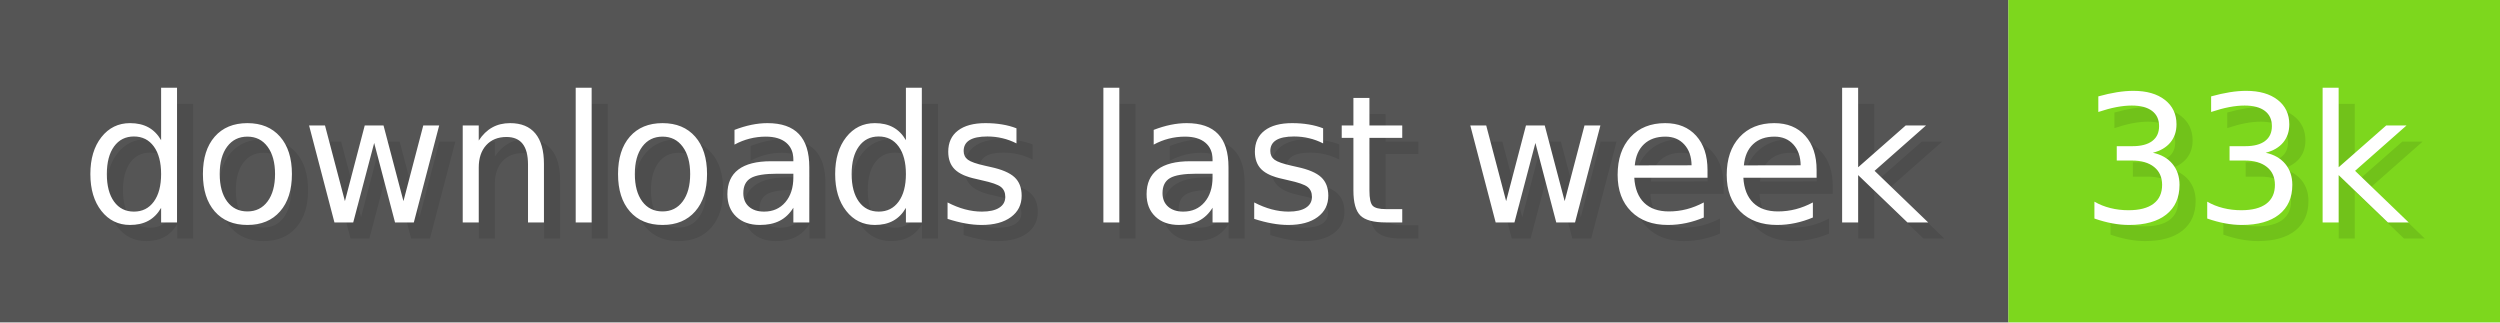
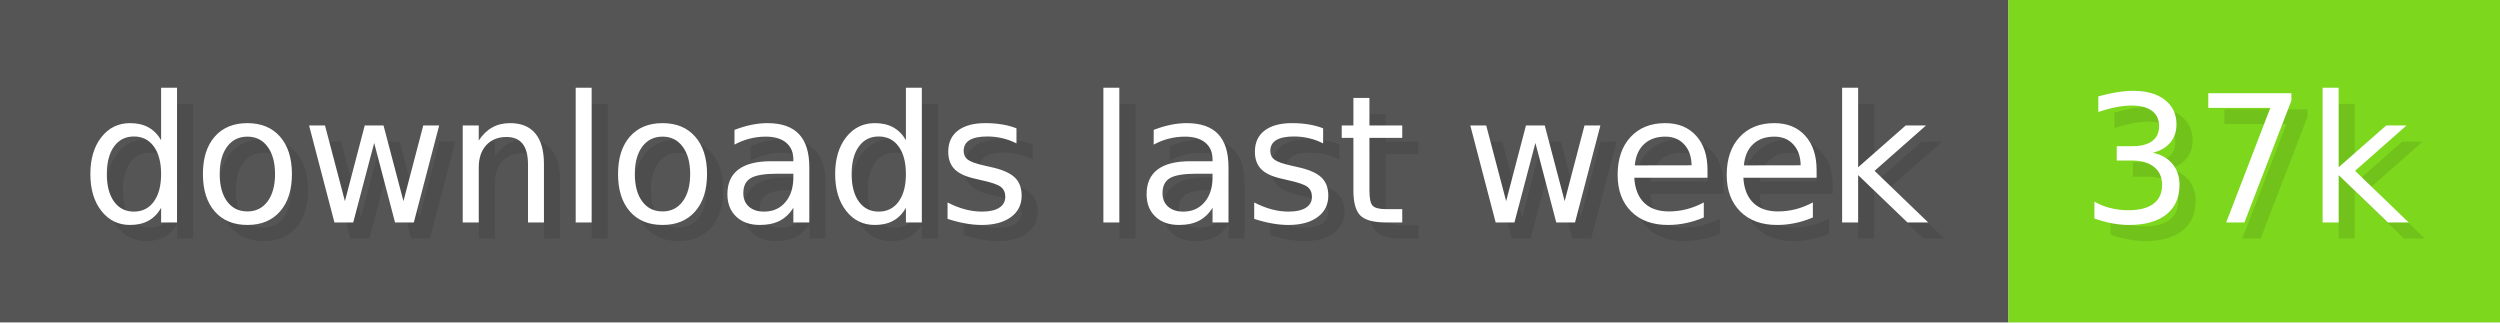
- <svg xmlns="http://www.w3.org/2000/svg" width="155.1" height="20" viewBox="0 0 1551 200" role="img" aria-label="downloads last week: 33k">
+ <svg xmlns="http://www.w3.org/2000/svg" width="155.1" height="20" viewBox="0 0 1551 200" role="img" aria-label="downloads last week: 37k">
  <g>
    <rect fill="#555" width="1246" height="200" />
    <rect fill="#7DD71D" x="1246" width="305" height="200" />
  </g>
  <g aria-hidden="true" fill="#fff" text-anchor="start" font-family="Verdana,DejaVu Sans,sans-serif" font-size="110">
    <text x="60" y="148" textLength="1146" fill="#000" opacity="0.1">downloads last week</text>
    <text x="50" y="138" textLength="1146">downloads last week</text>
-     <text x="1301" y="148" textLength="205" fill="#000" opacity="0.1">33k</text>
-     <text x="1291" y="138" textLength="205">33k</text>
+     <text x="1301" y="148" textLength="205" fill="#000" opacity="0.1">37k</text>
+     <text x="1291" y="138" textLength="205">37k</text>
  </g>
</svg>
